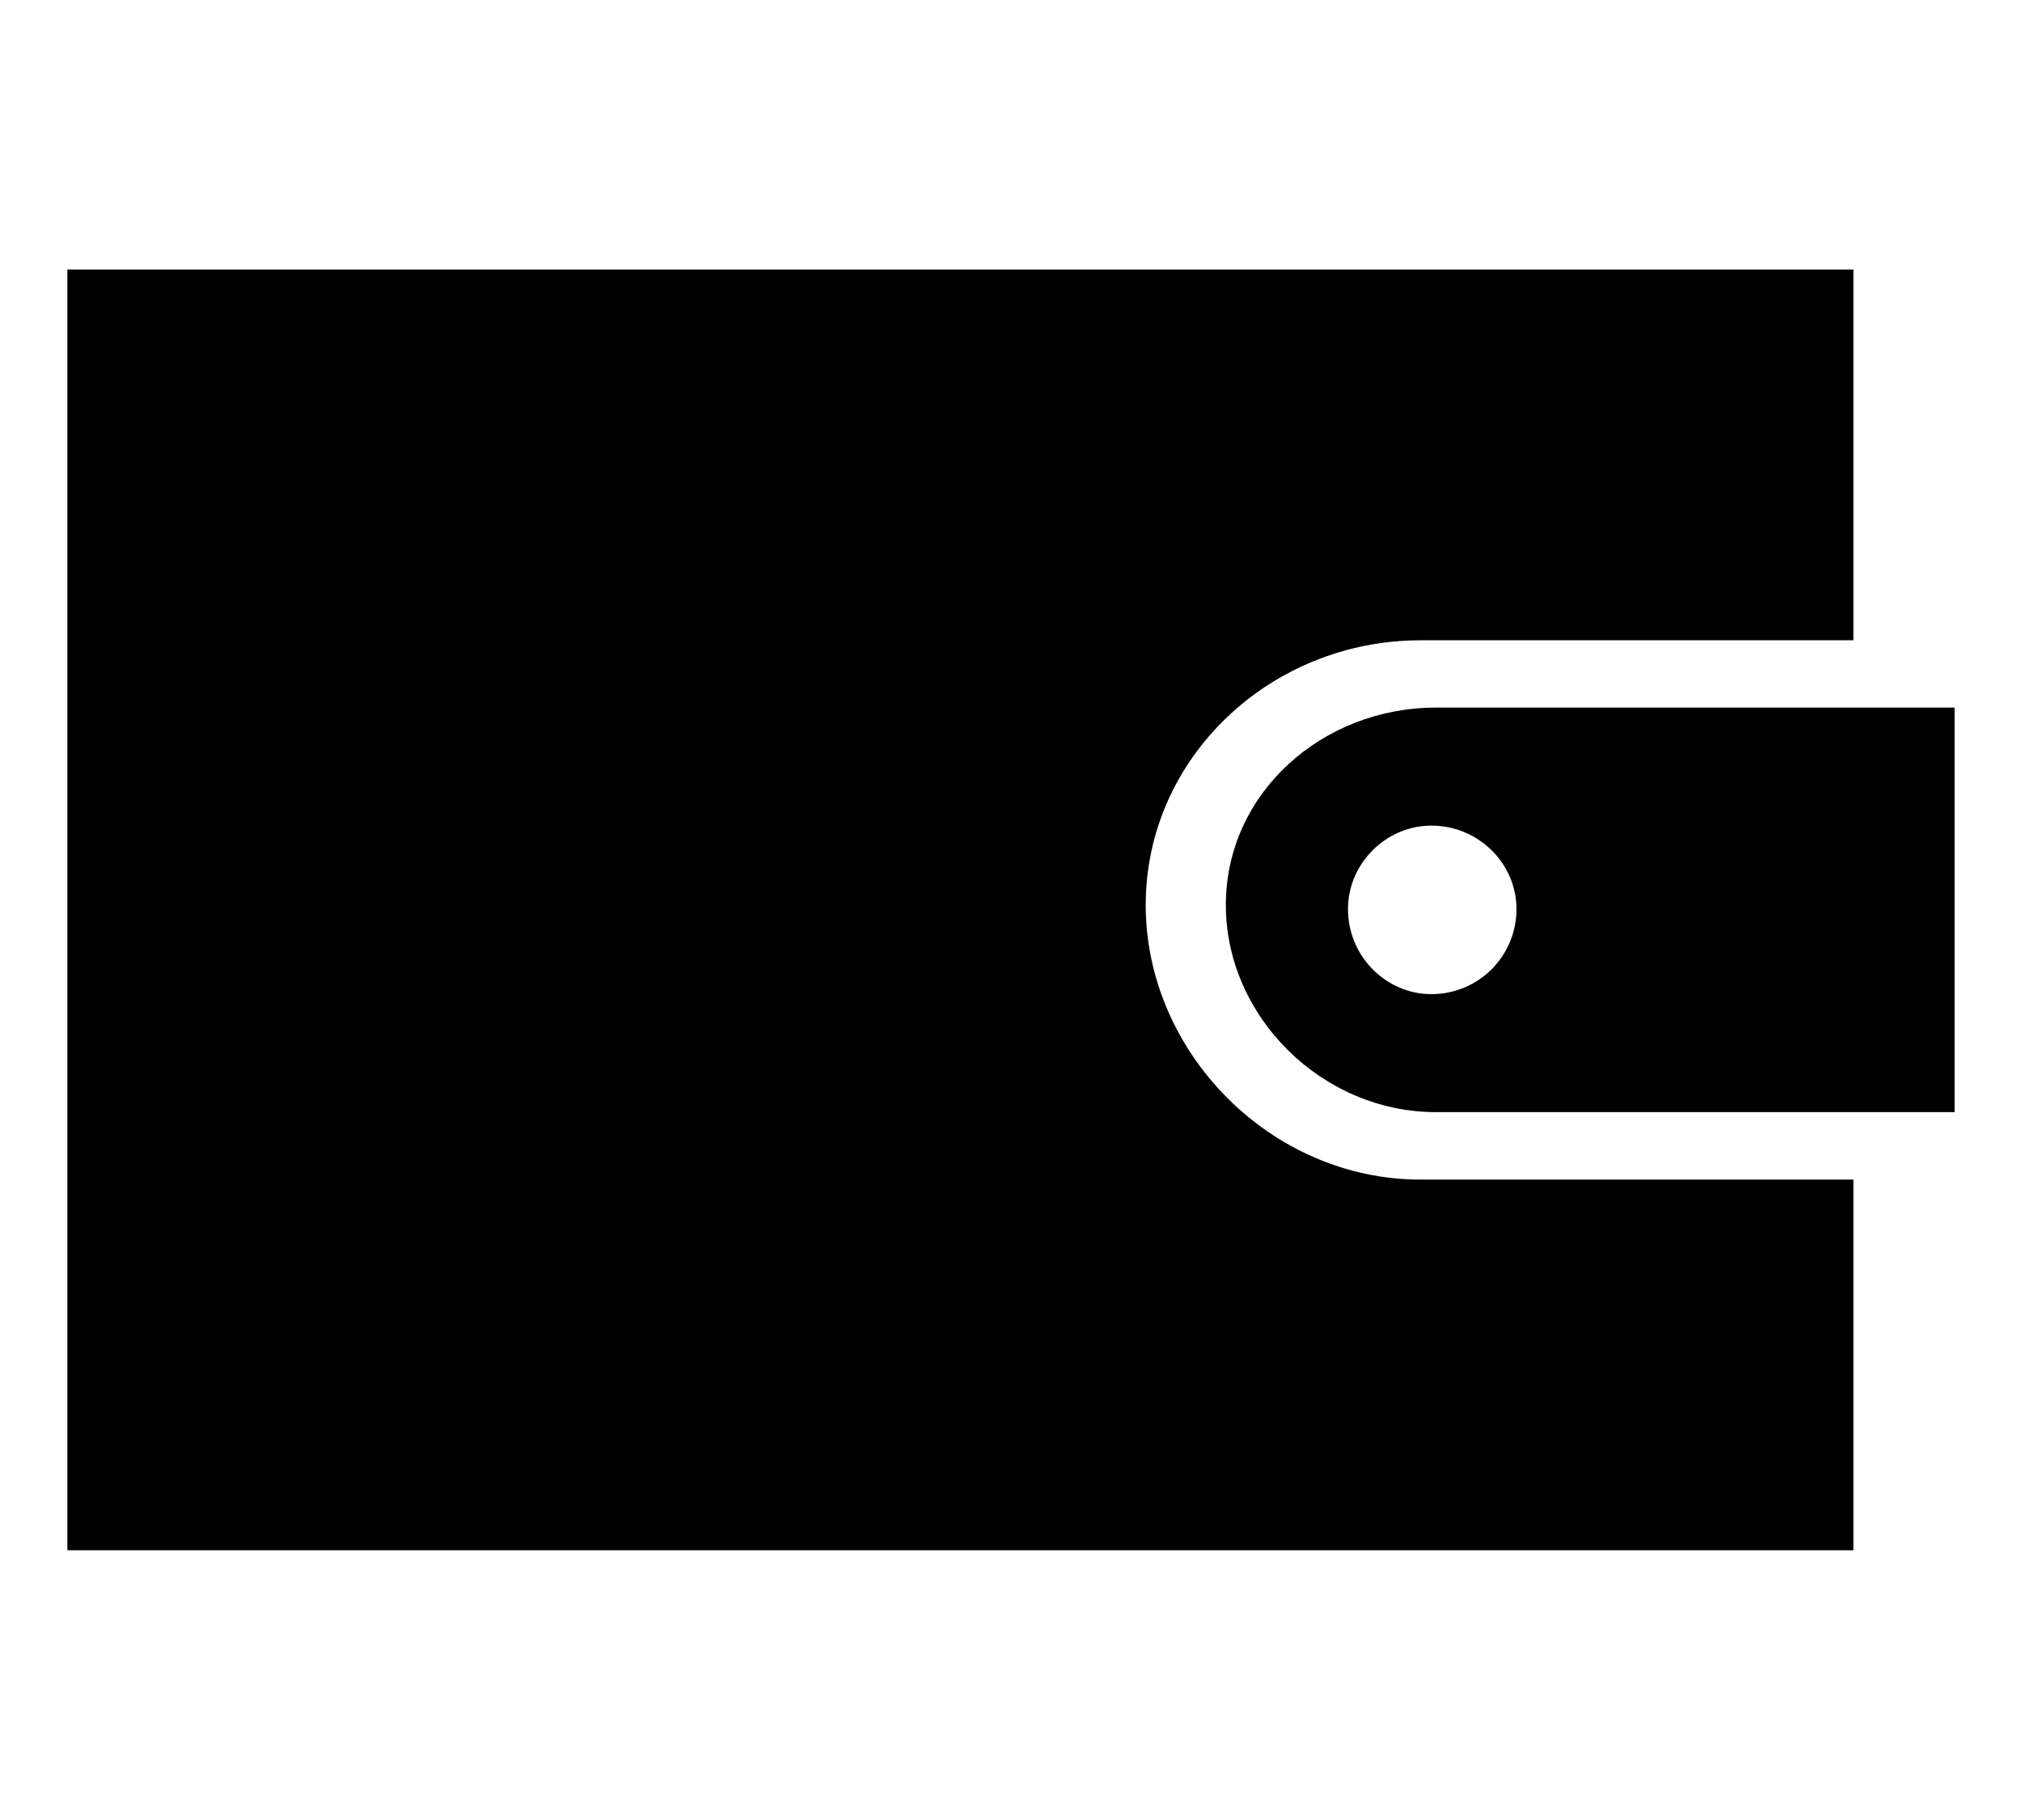
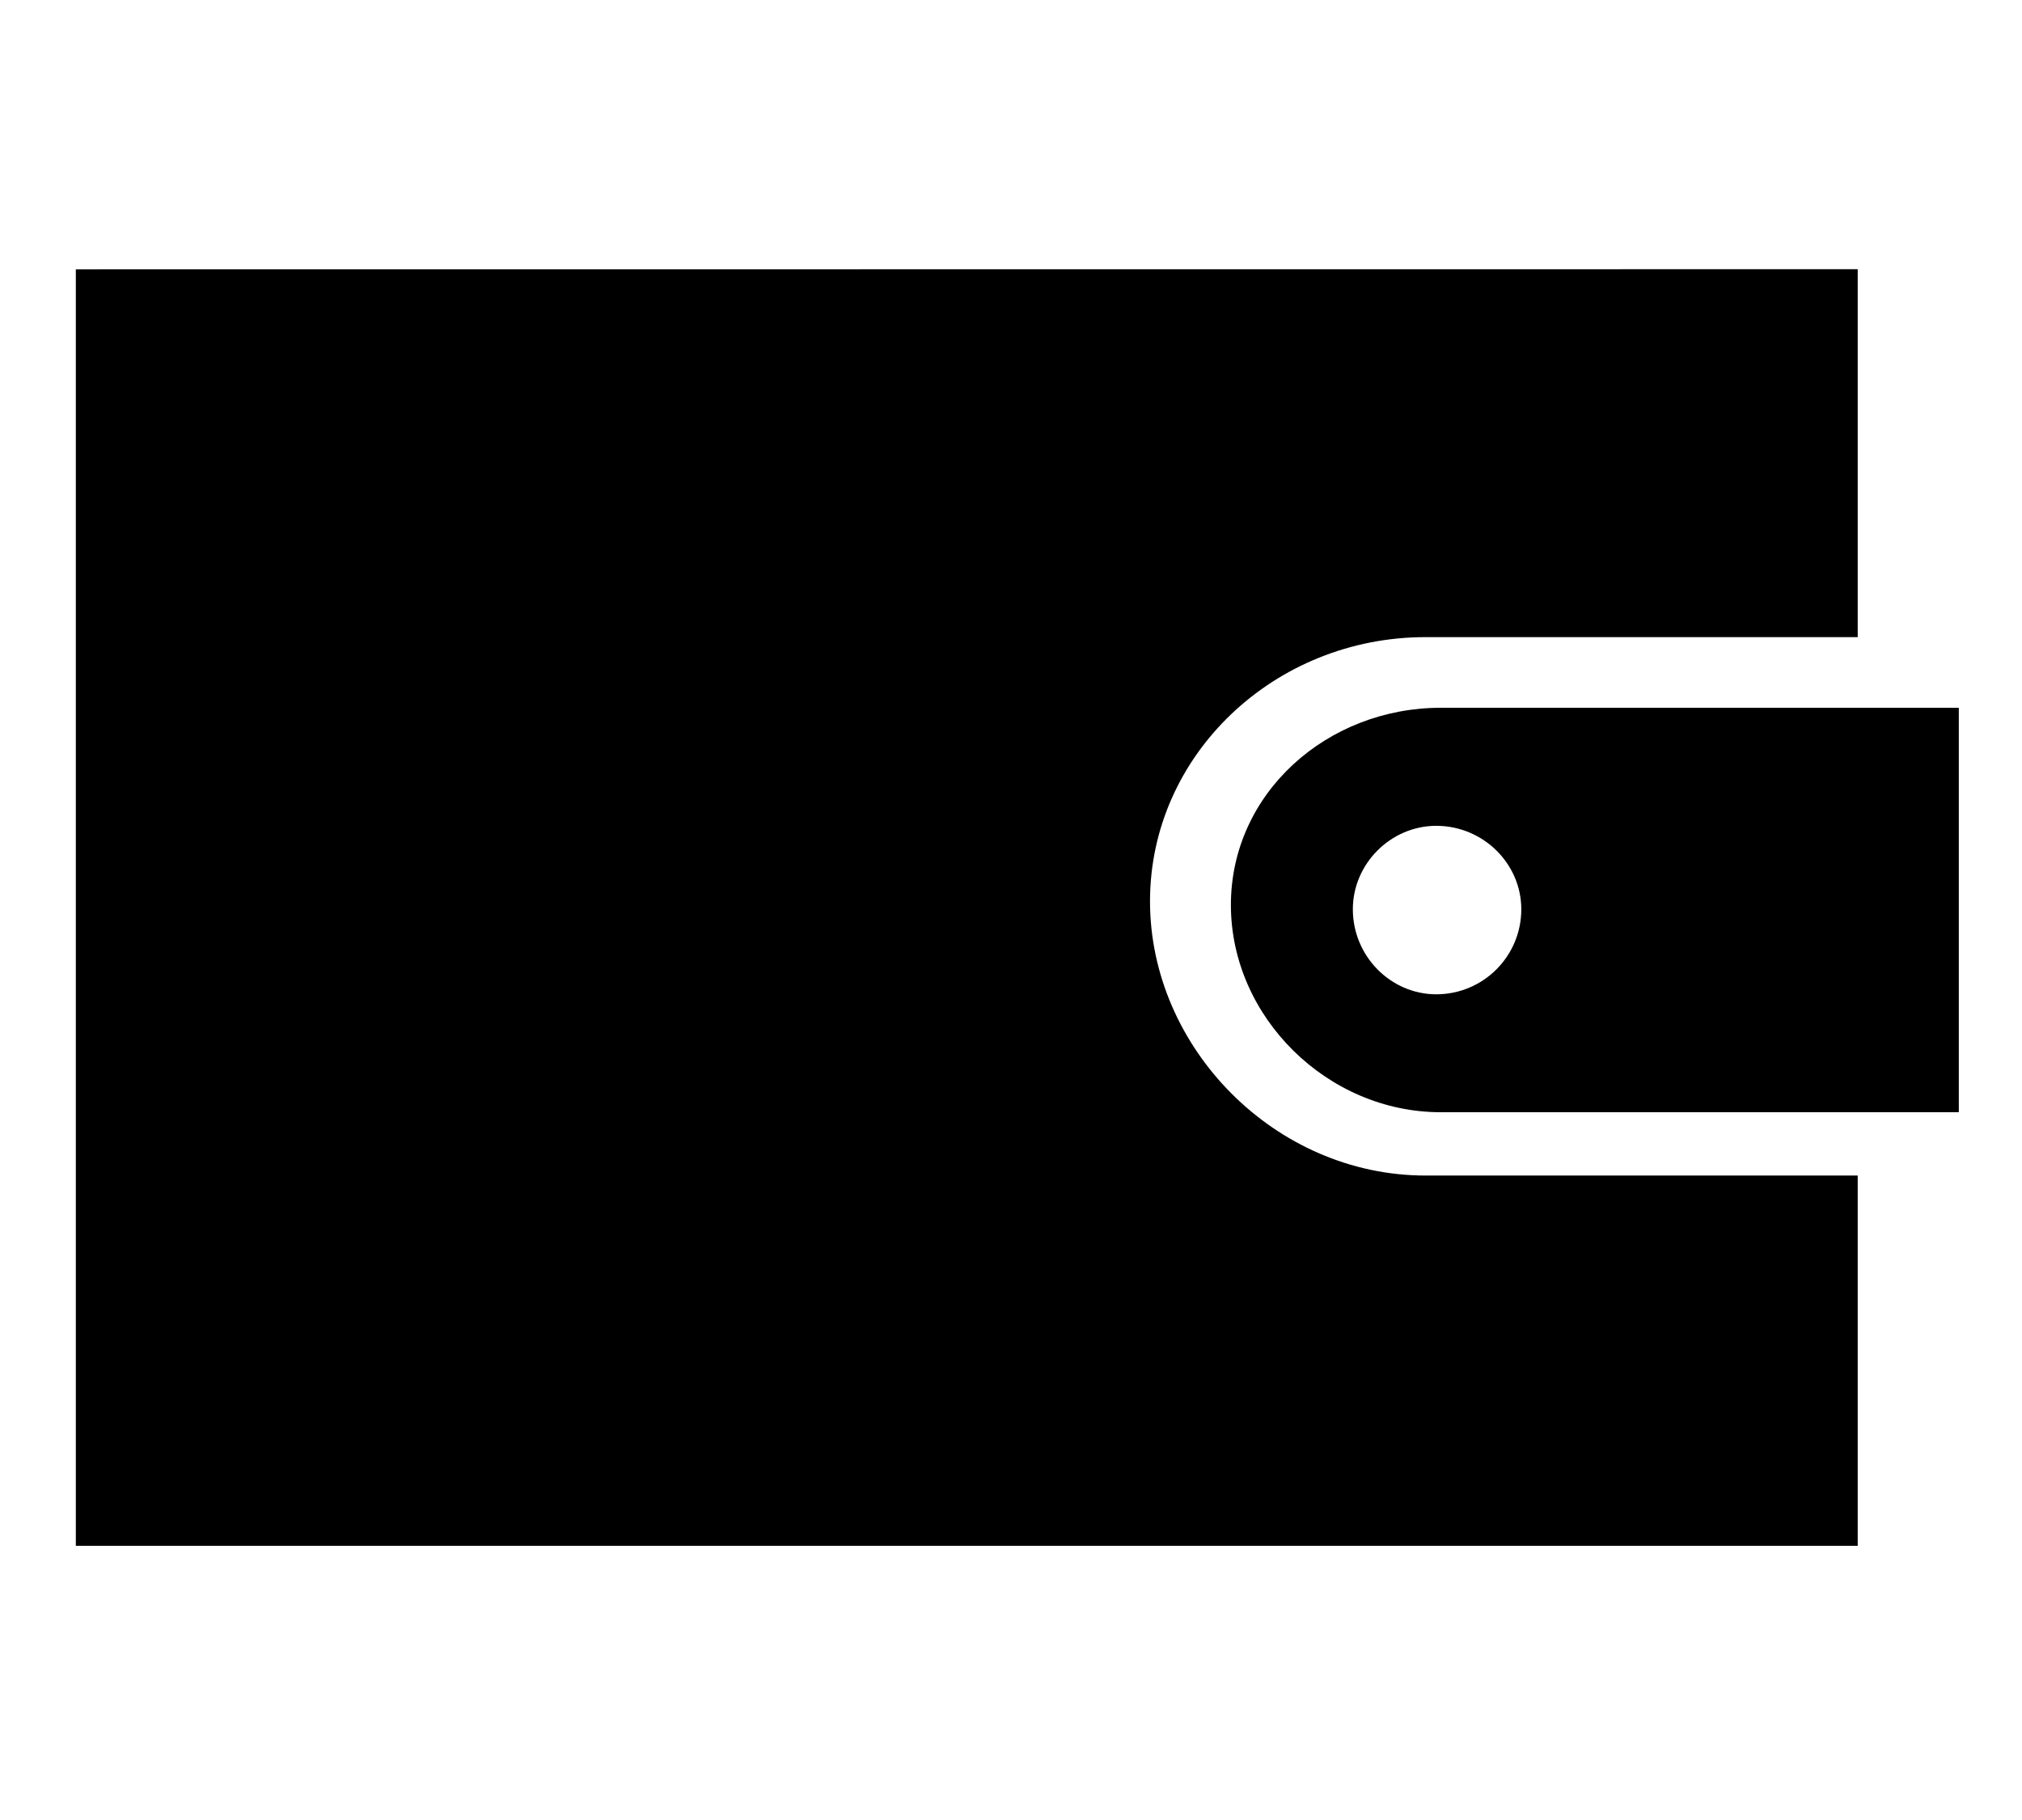
<svg xmlns="http://www.w3.org/2000/svg" width="60" height="54" version="1.1" viewBox="0 0 16 14">
-   <path transform="matrix(.26667 0 0 .26667 0 -.2)" d="m42.609 20.994c-3.364 0-6.234 2.529-6.234 5.857 0 3.329 2.871 6.146 6.234 6.146h.115 15.275v-12.004h-15.275-.115zm-.133 3.502c1.396 0 2.523 1.125 2.523 2.477 0 1.396-1.127 2.523-2.523 2.523-1.351 0-2.477-1.127-2.477-2.523 0-1.351 1.125-2.477 2.477-2.477z" />
-   <path d="m.533 1.933v10.133h14.133l-2.7e-5-2.933h-3.425c-1.189 0-2.175-1.009-2.175-2.173 0-1.164.986-2.094 2.175-2.094h3.425l2.7e-5-2.933z" />
+   <path d="m14.7 1.93-14.1.001v10.1h14.1v-2.93h-3.42c-1.19 0-2.18-1.01-2.18-2.17s.986-2.09 2.18-2.09h3.42zm-3.3 3.47c-.897 0-1.66.674-1.66 1.56 0 .888.765 1.64 1.66 1.64h4.1v-3.2h-4.07zm-.035.934c.372 0 .673.3.673.66 0 .372-.301.673-.673.673-.36 0-.66-.301-.66-.673 0-.36.3-.66.66-.66z" />
</svg>
